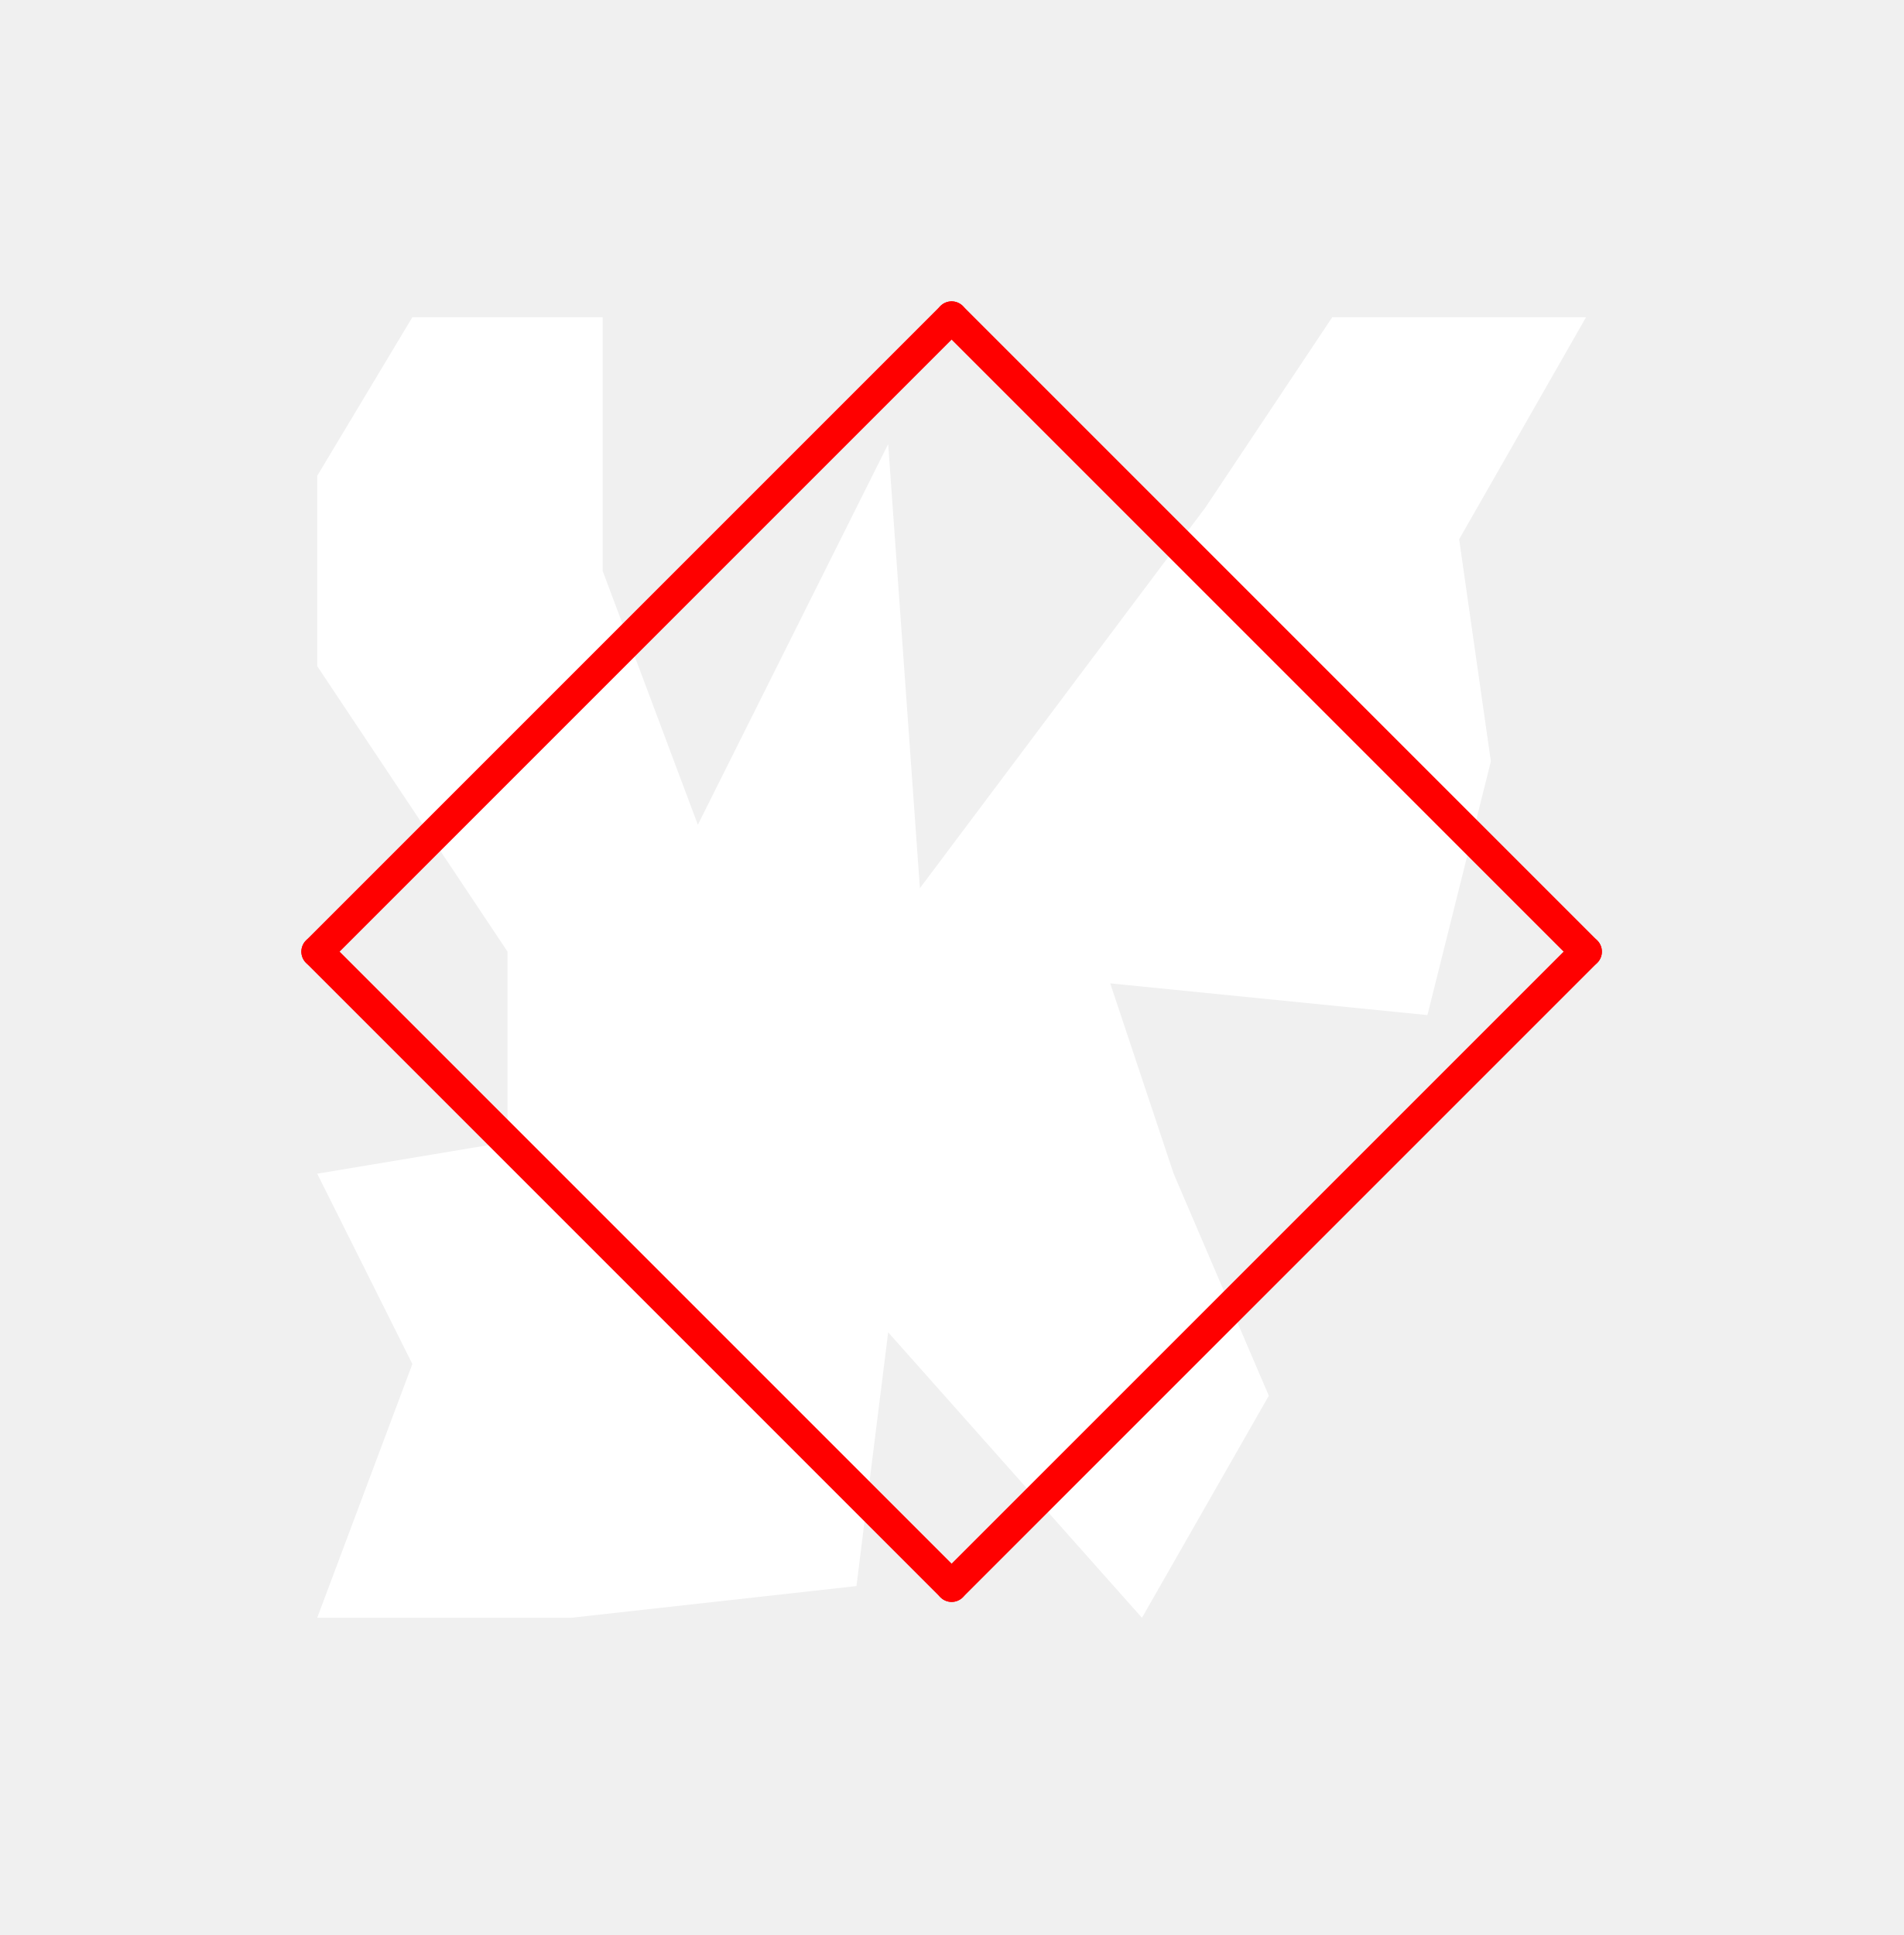
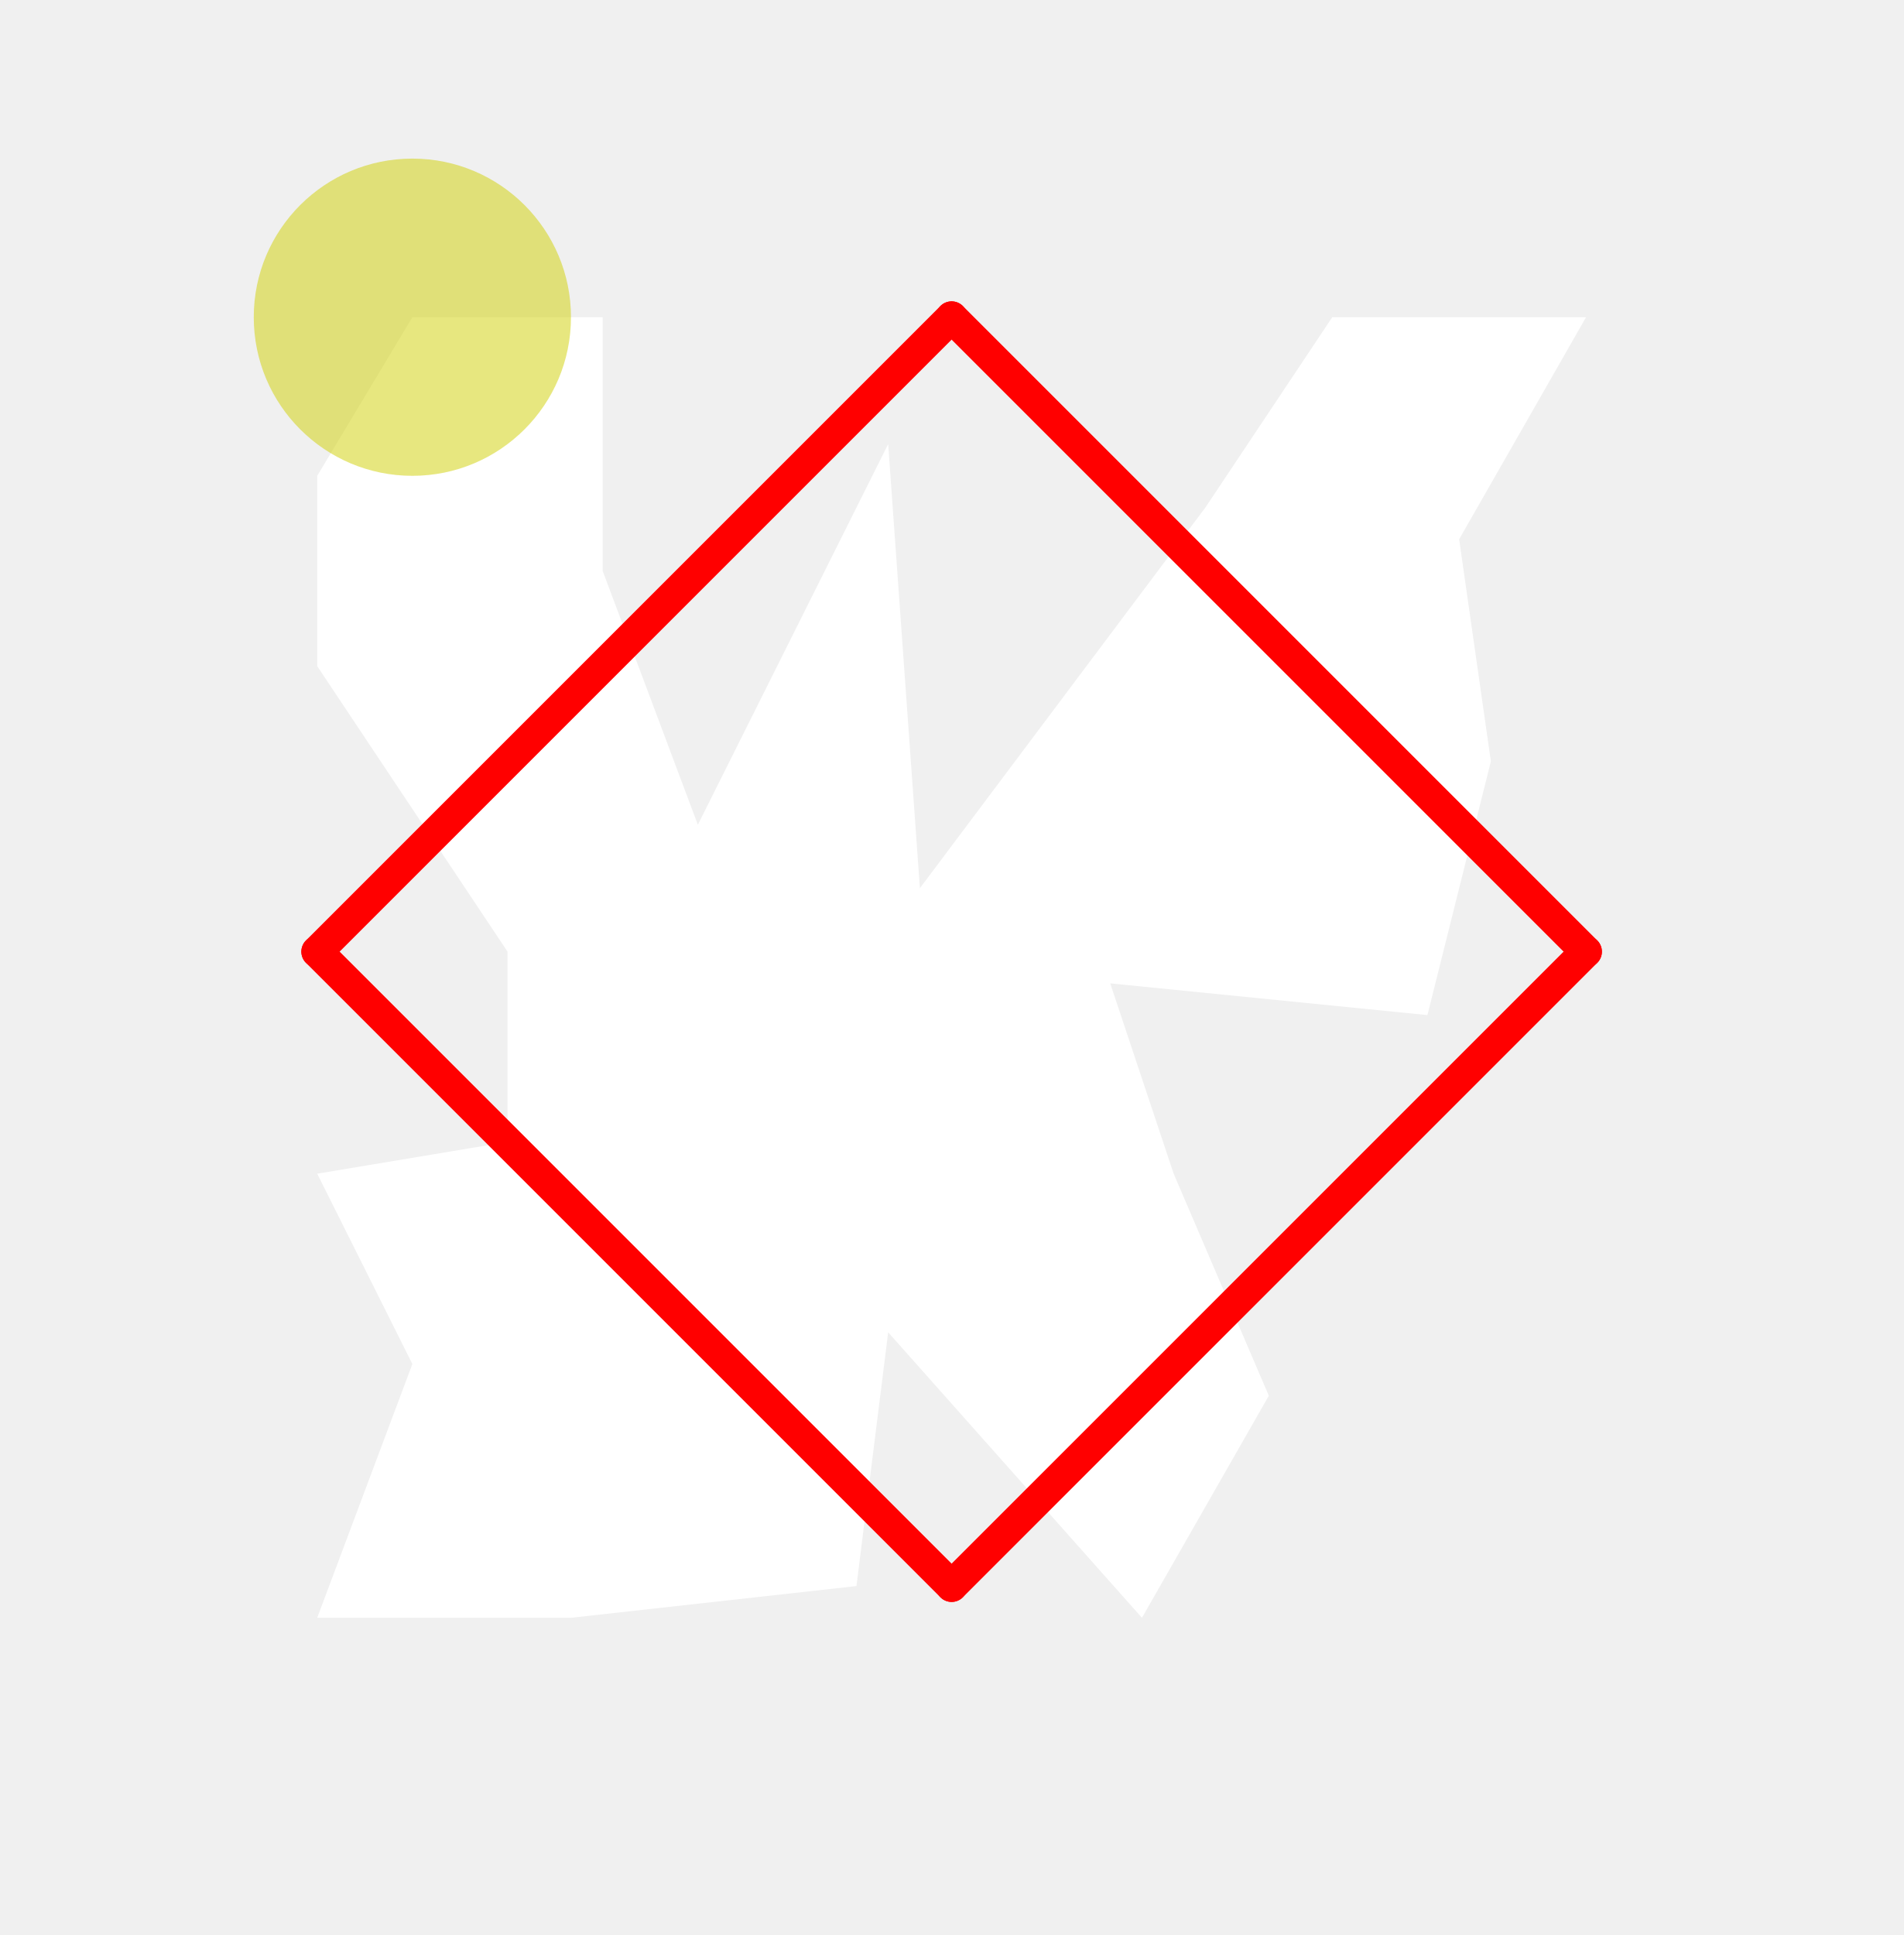
<svg xmlns="http://www.w3.org/2000/svg" viewBox="-10 -10 60 61" style="background-color: #00000066">
  <path d="M 3,0 L 9,0 L 9,8 L 12,16 L 18,4 L 19,18 L 28,6 L 32,0 L 40,0 L 36,7 L 37,14 L 35,22 L 25,21 L 27,27 L 30,34 L 26,41 L 18,32 L 17,40 L 8,41 L 0,41 L 3,33 L 0,27 L 6,26 L 6,20 L 0,11 L 0,5" style="fill:#ffffff; fill-rule:evenodd; stroke:none" />
  <g style="fill:none;stroke:#ff0000;stroke-linecap:round">
    <path d="M 0,20 L 20,0" />
    <path d="M 0,20 L 20,40" />
    <path d="M 20,0 L 40,20" />
    <path d="M 20,40 L 40,20" />
  </g>
+   <circle cx="3" cy="0" r="5px" style="fill:#d0d00080" />
</svg>
